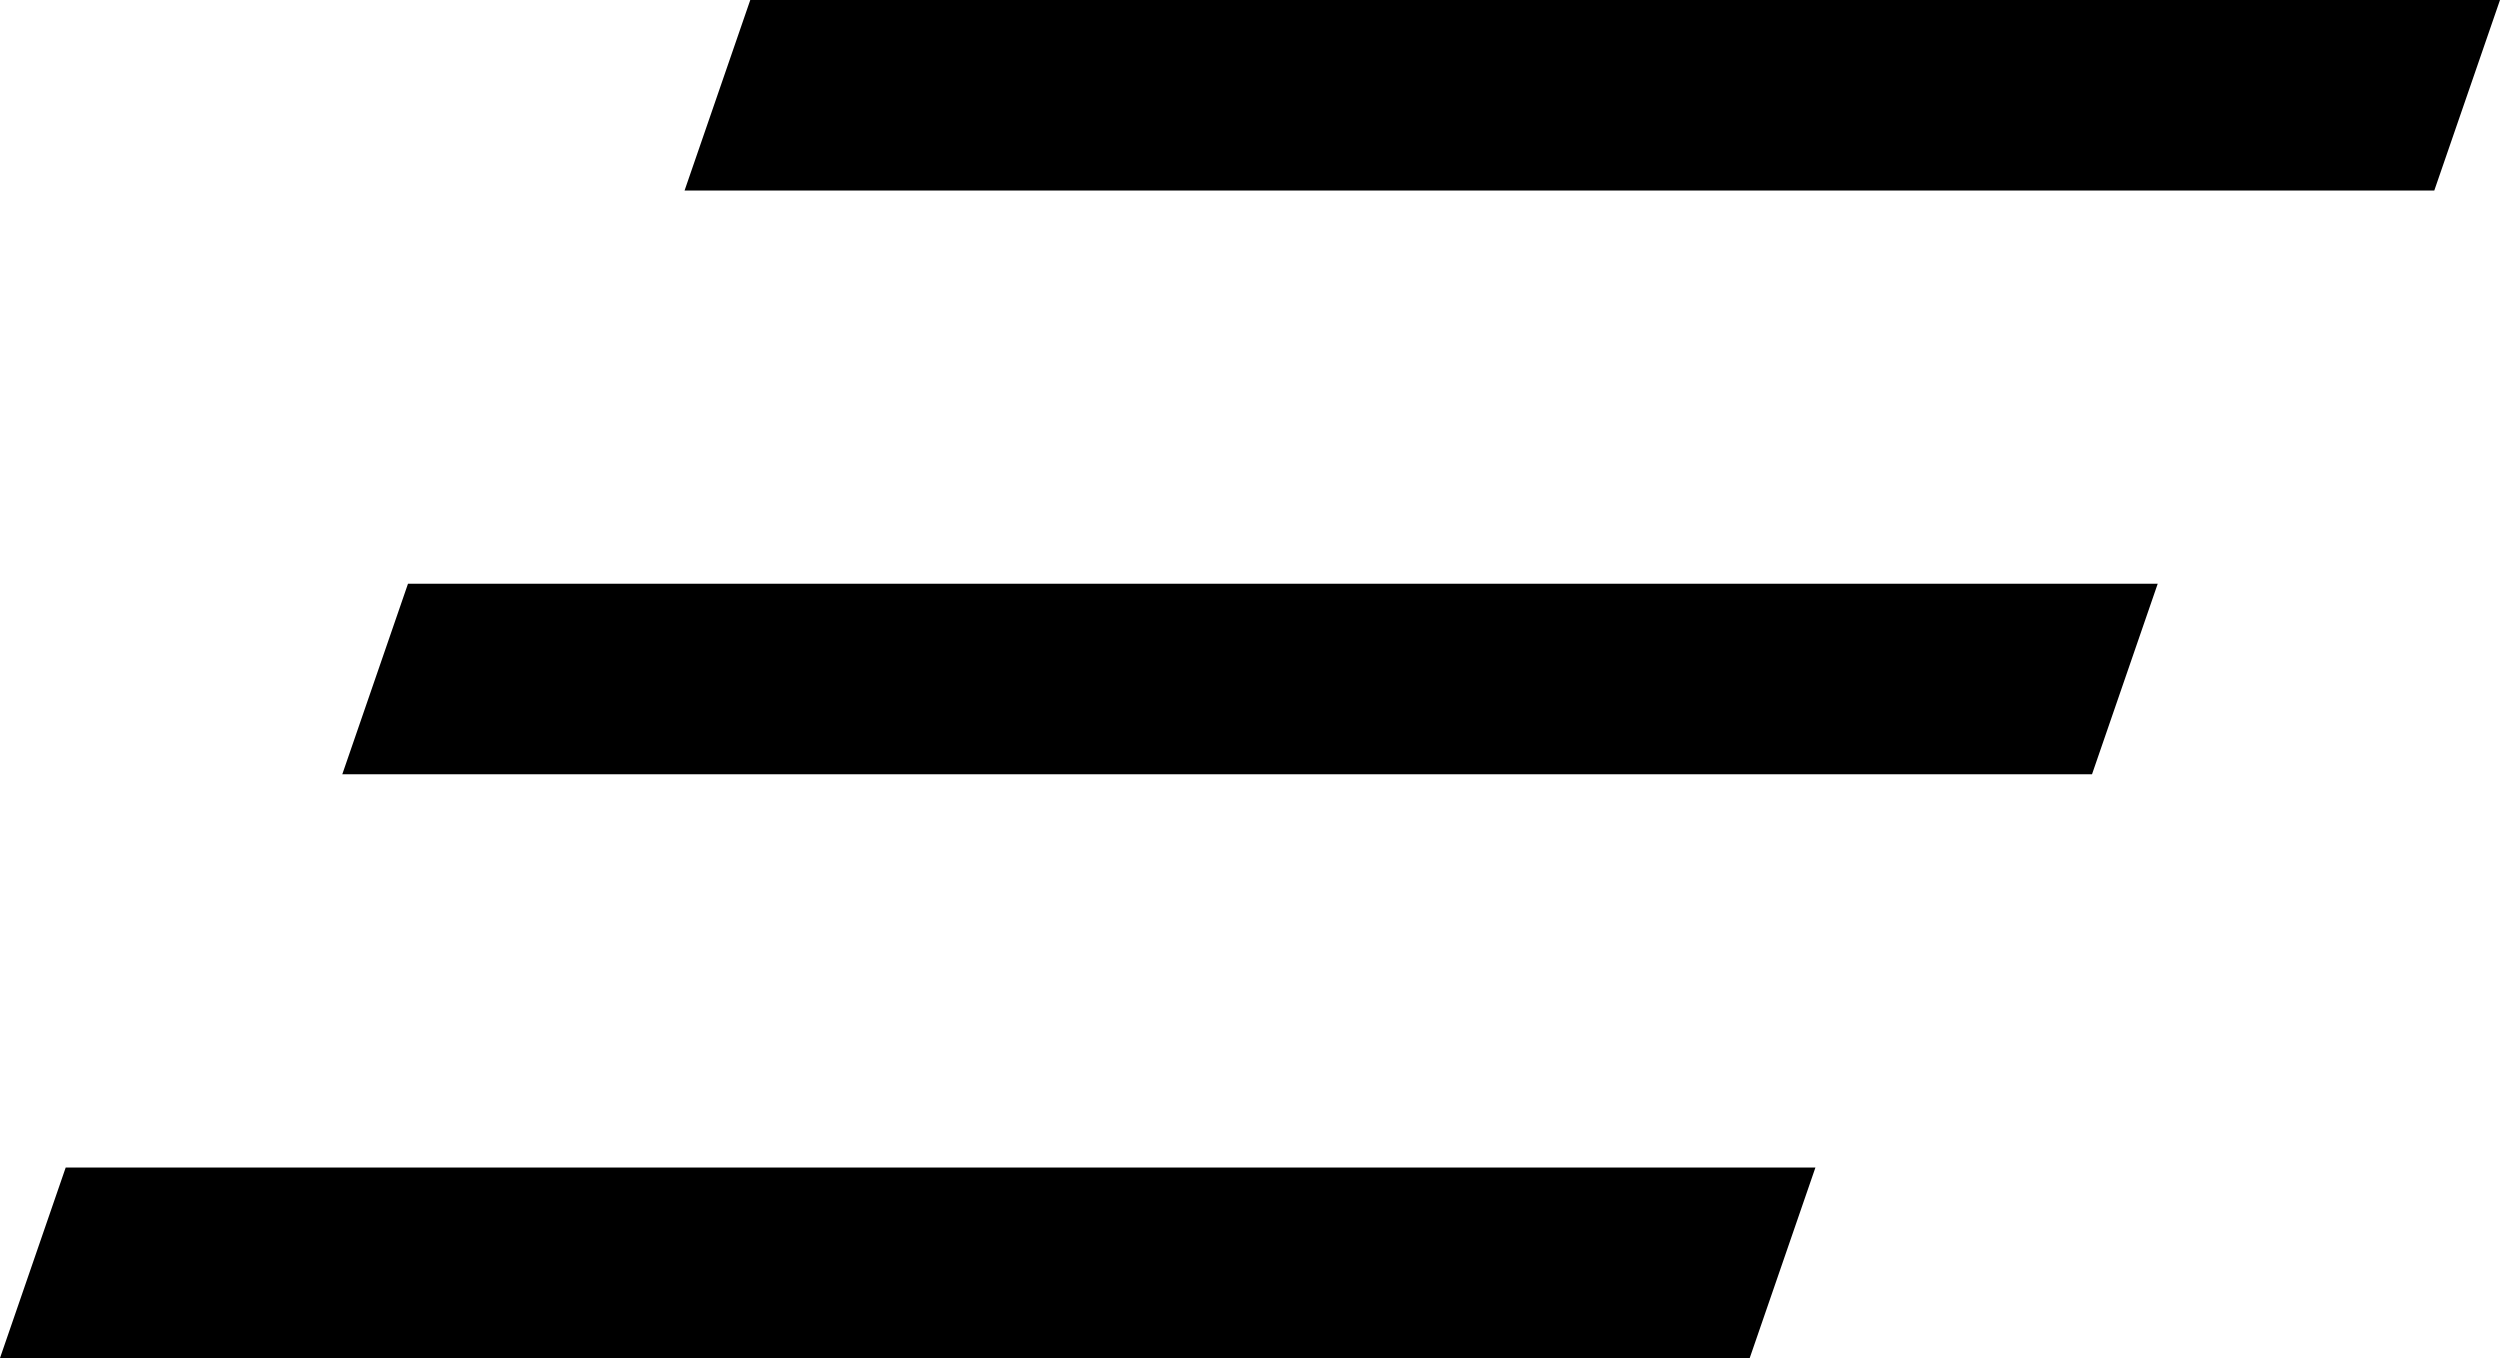
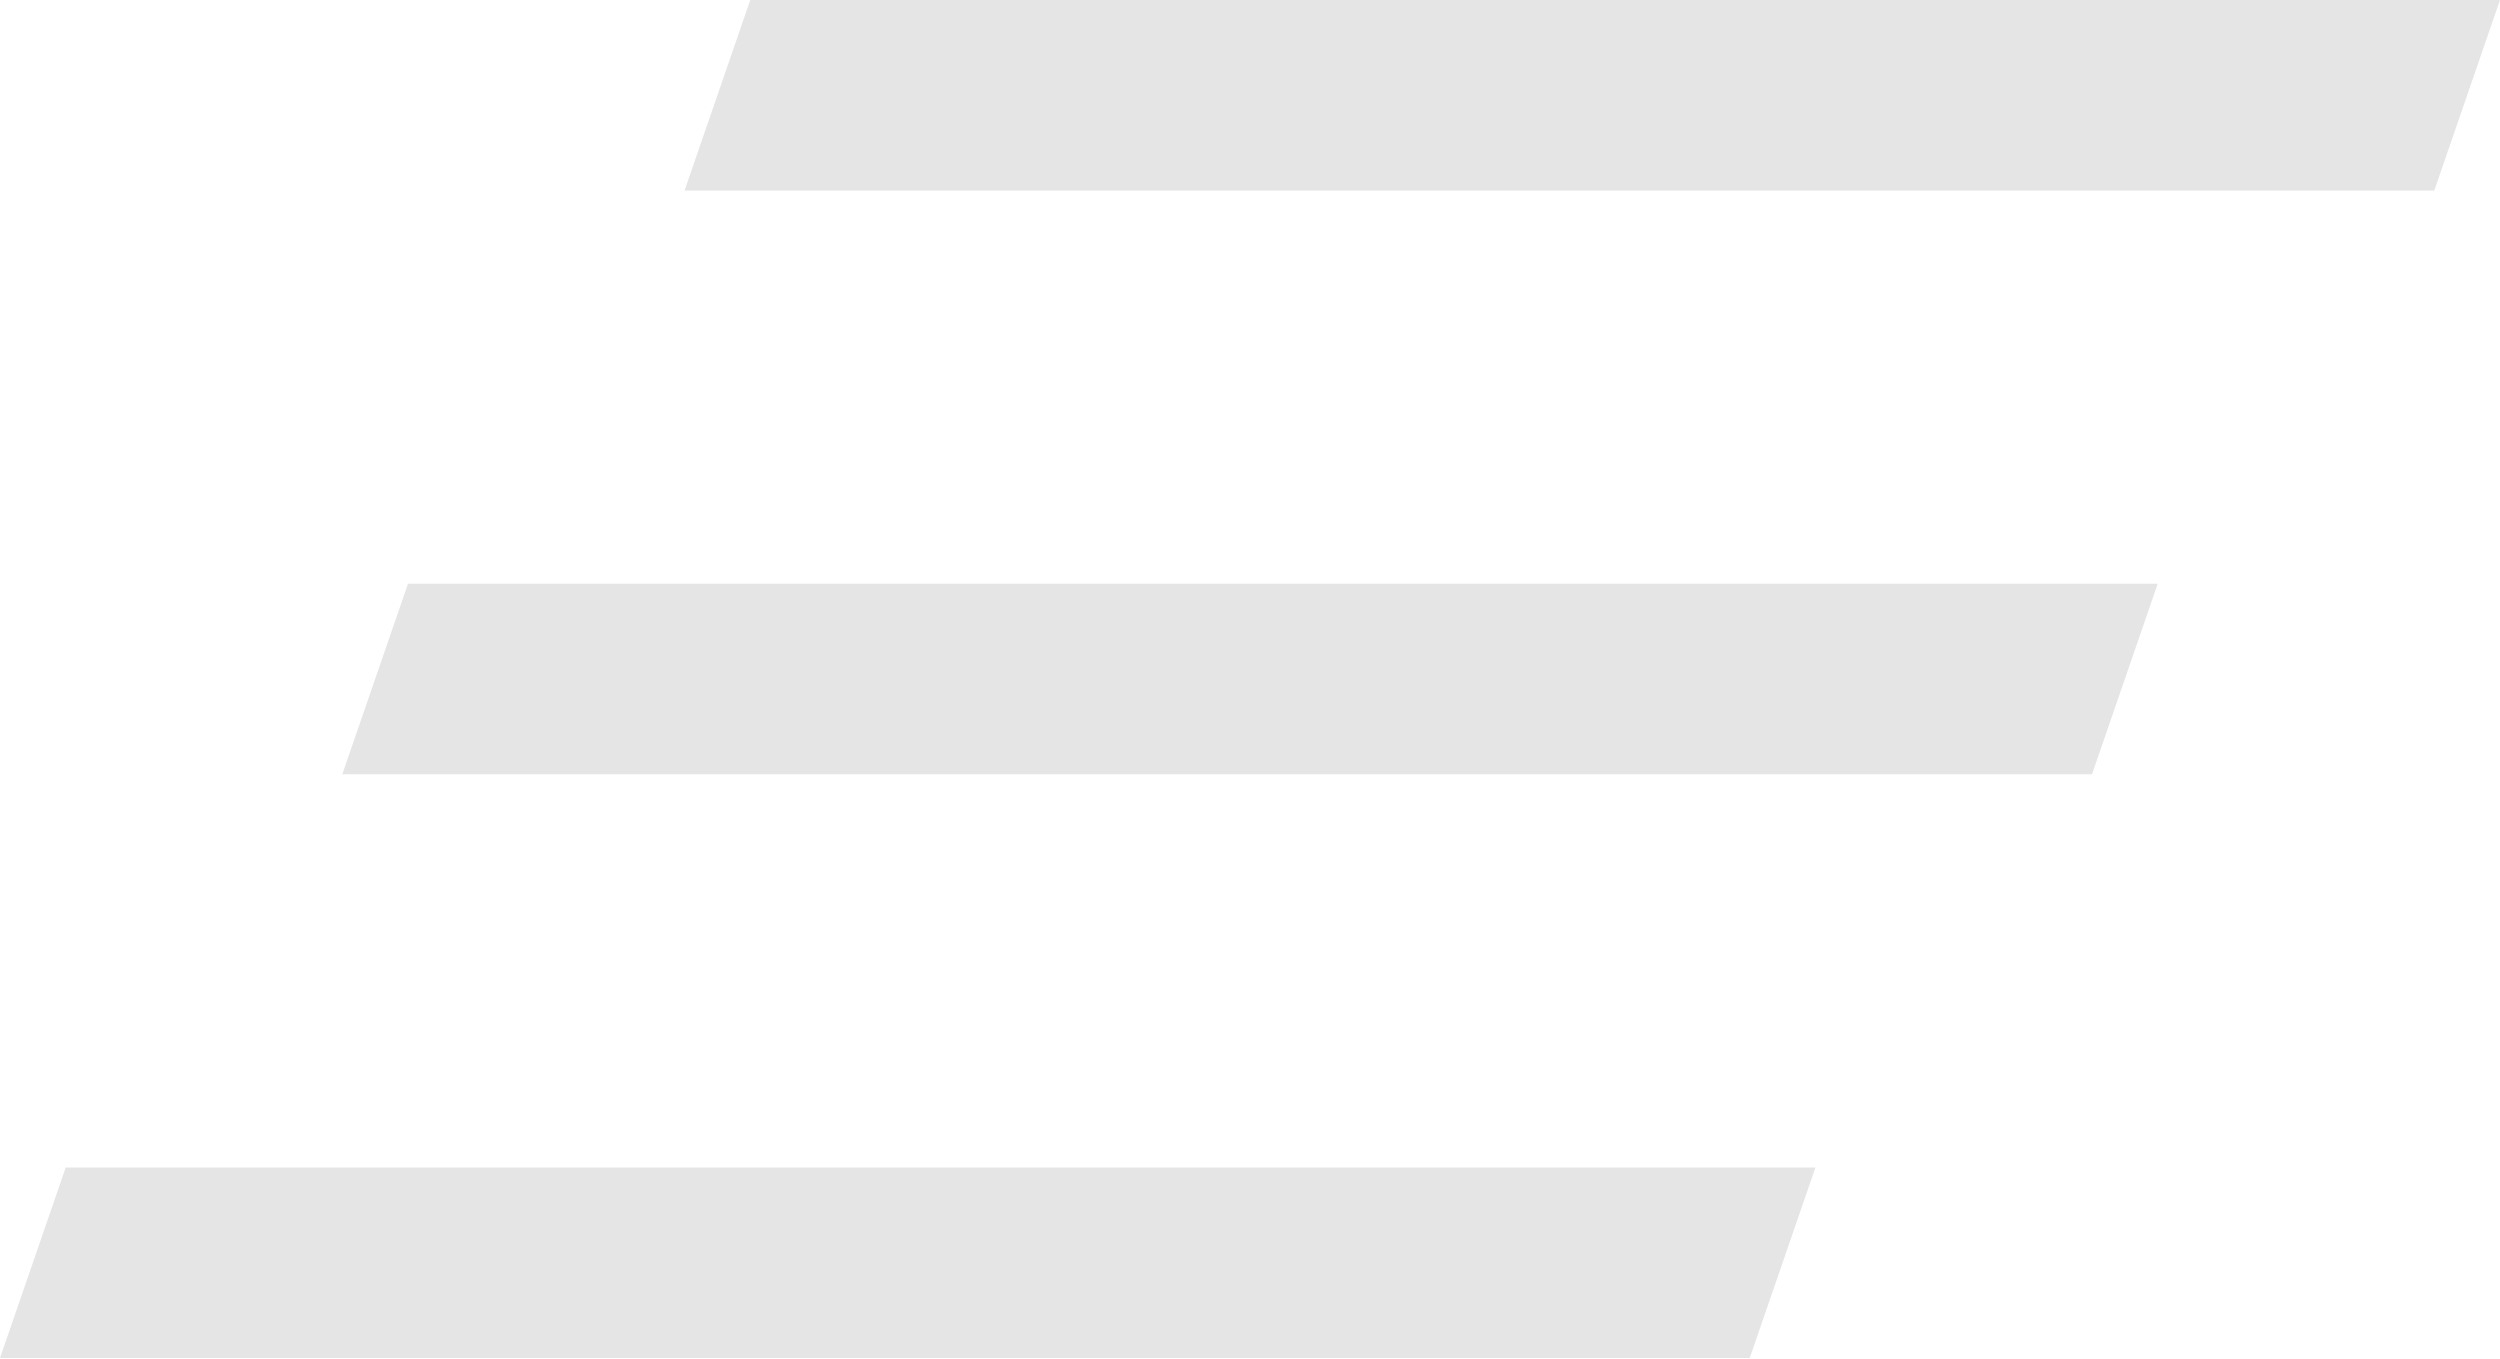
<svg xmlns="http://www.w3.org/2000/svg" width="81" height="44" viewBox="0 0 81 44" fill="none">
-   <path d="M22.18 6.173L24.309 0H81L78.871 6.173H22.18Z" fill="black" />
-   <path d="M11.09 25.087L13.219 18.913H69.91L67.781 25.087H11.09Z" fill="black" />
-   <path d="M0 44L2.129 37.827H58.82L56.691 44H0Z" fill="black" />
+   <path d="M22.18 6.173L24.309 0H81L78.871 6.173H22.18Z" fill="#E5E5E5" />
+   <path d="M11.09 25.087L13.219 18.913H69.91L67.781 25.087H11.09Z" fill="#E5E5E5" />
+   <path d="M0 44L2.129 37.827H58.82L56.691 44H0Z" fill="#E5E5E5" />
</svg>
